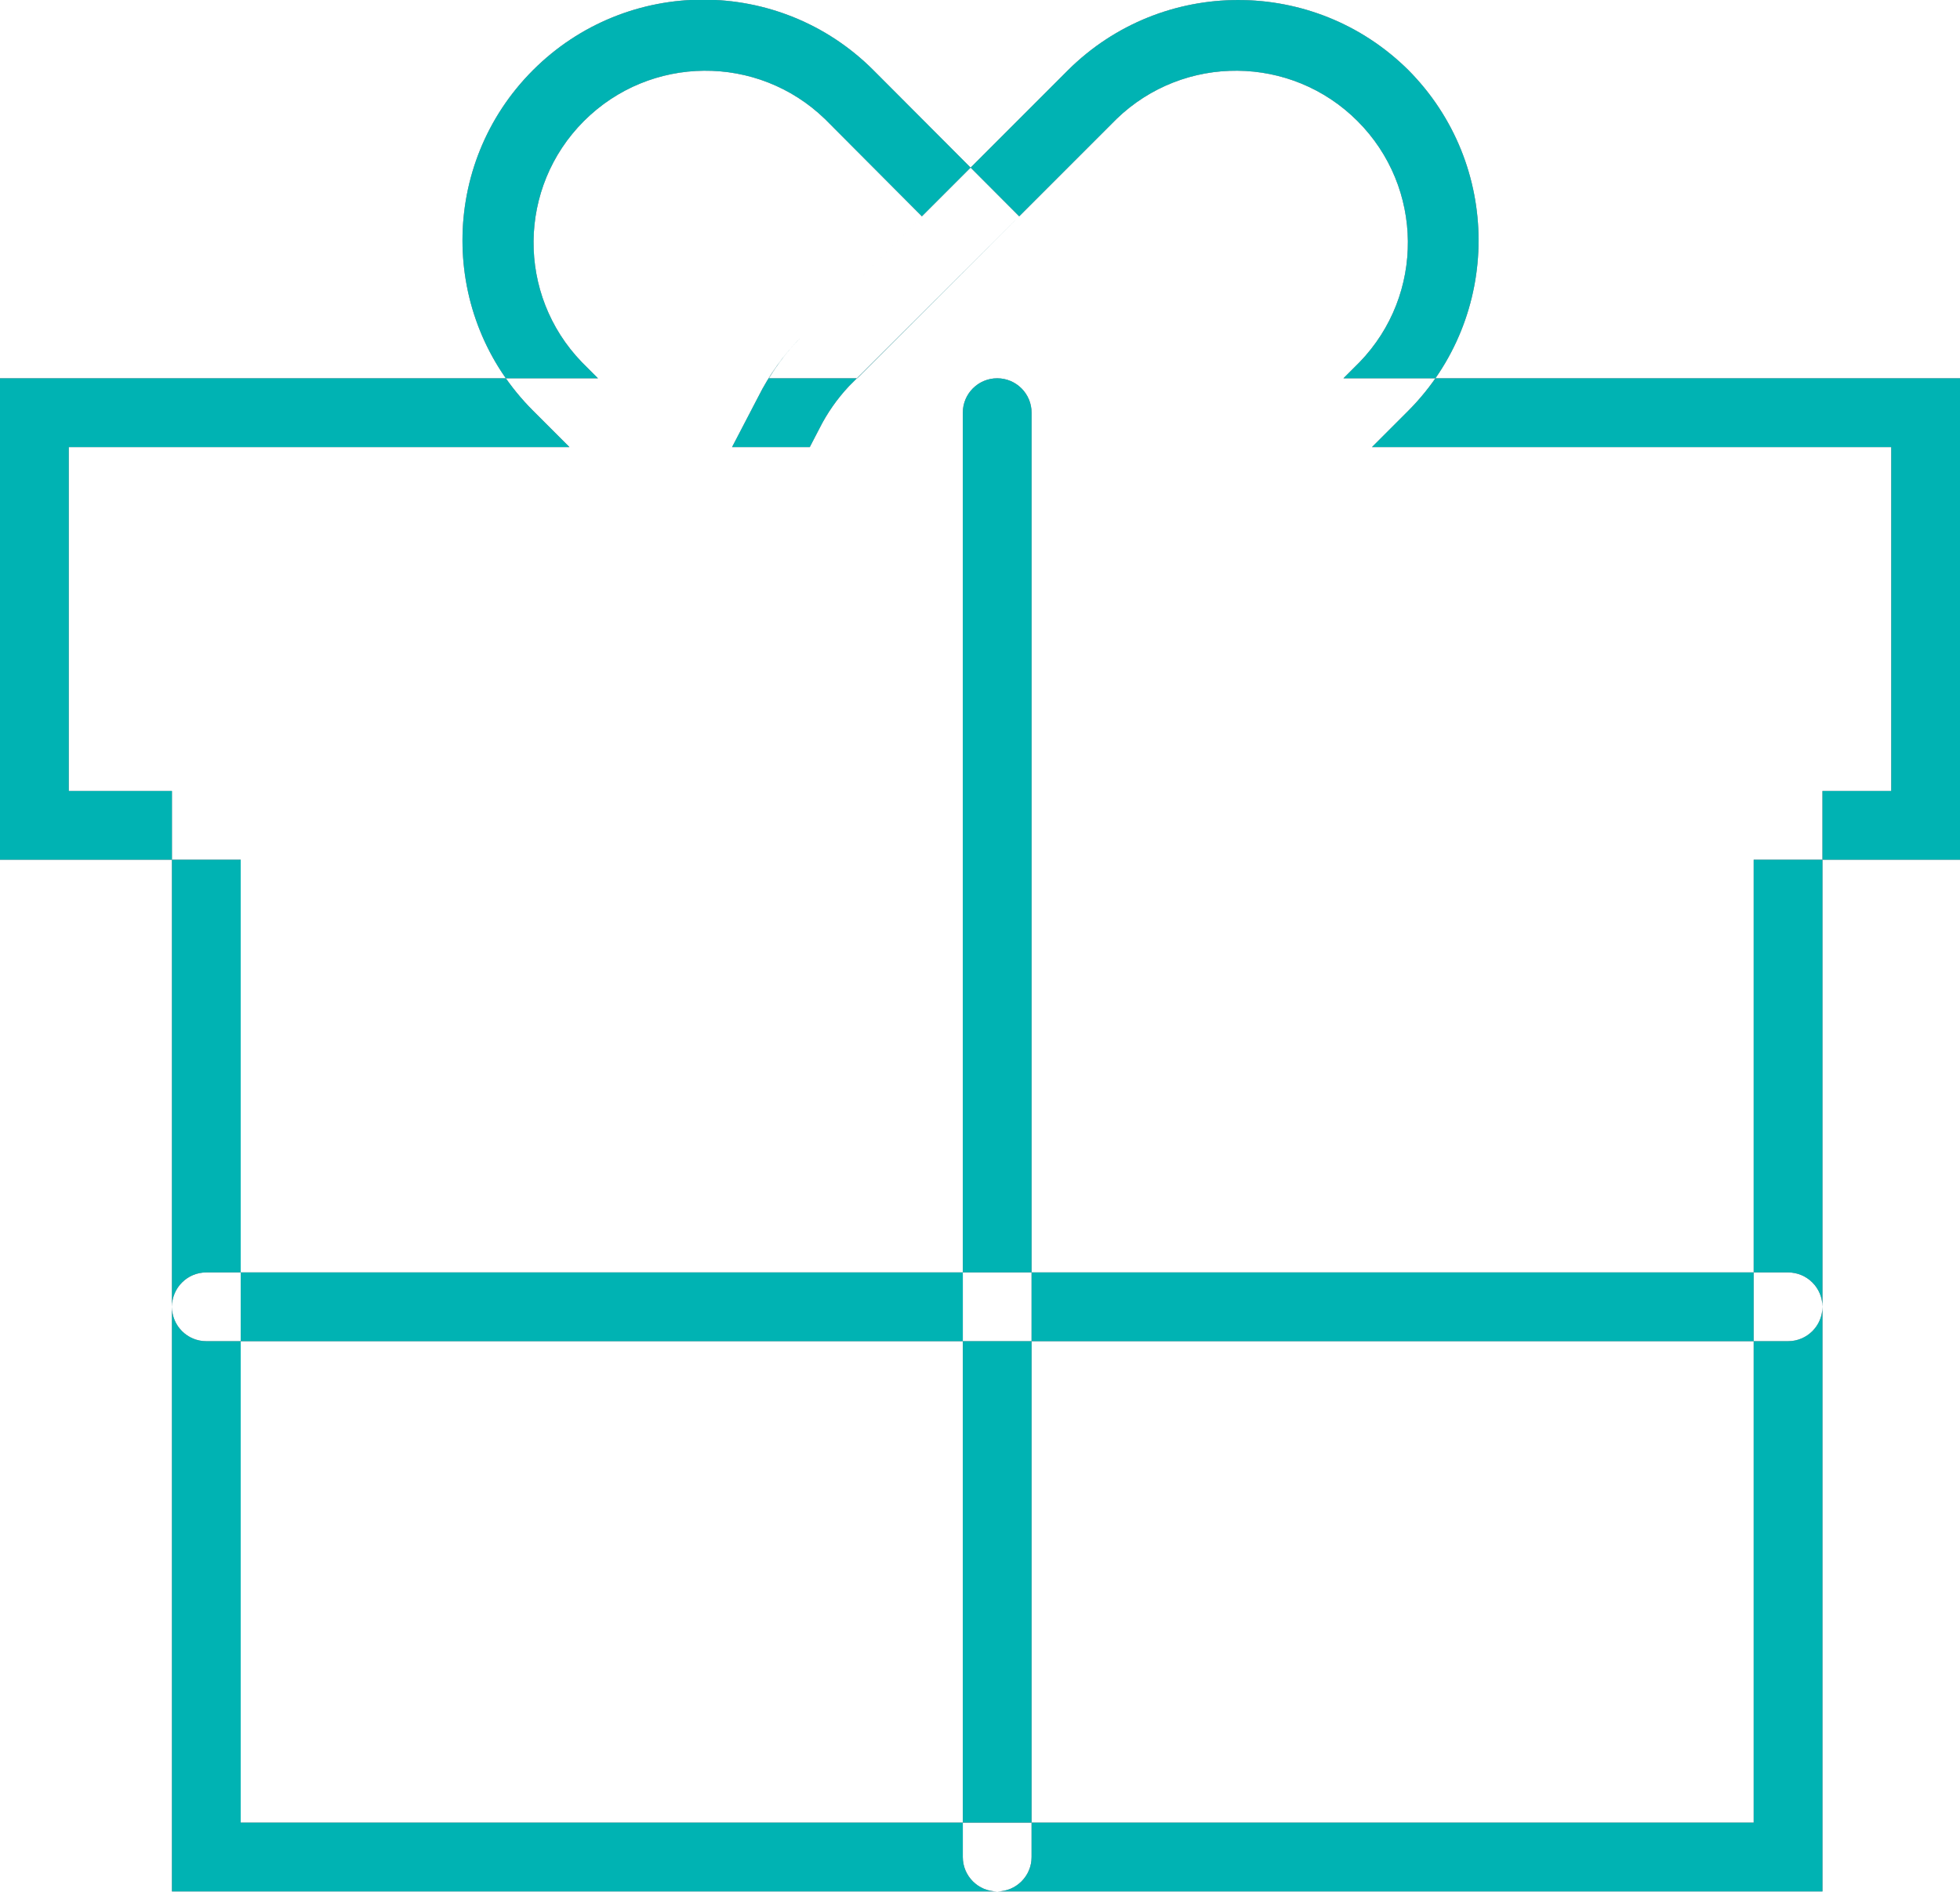
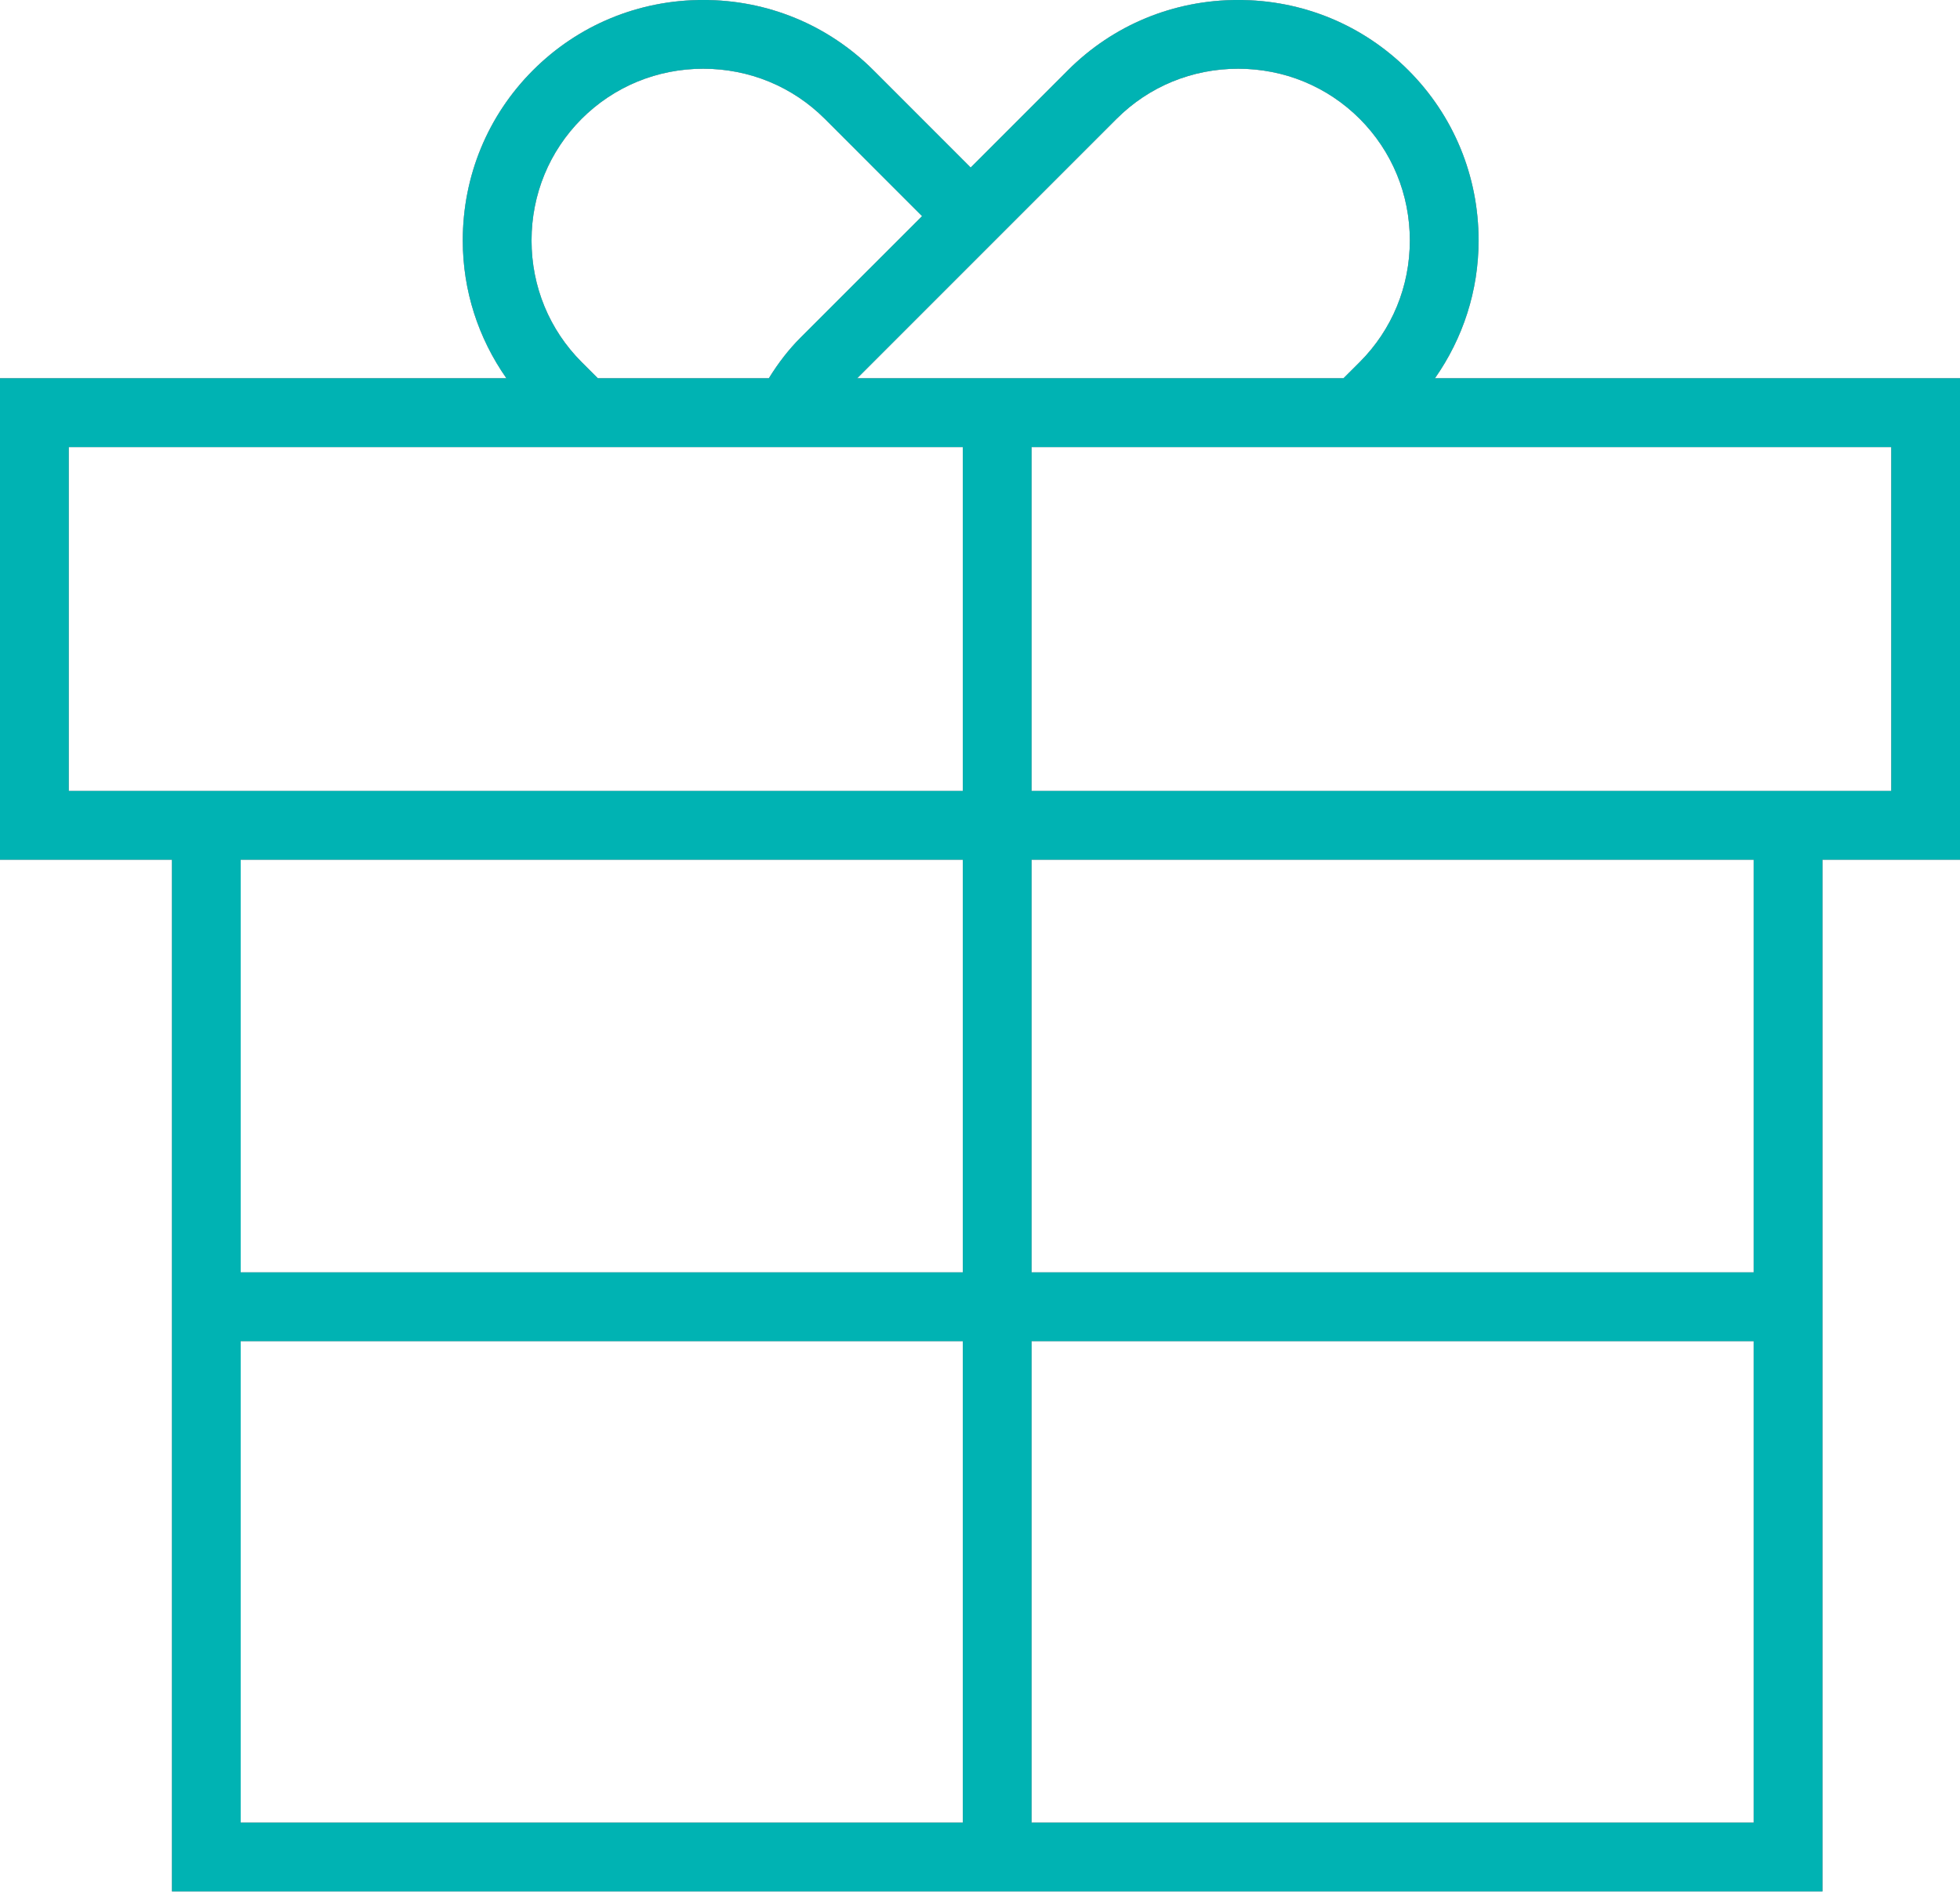
- <svg xmlns="http://www.w3.org/2000/svg" width="57" height="55" viewBox="0 0 57 55">
+ <svg xmlns="http://www.w3.org/2000/svg" width="57px" height="55px">
  <defs>
-     <style>
-       .cls-1 {
-         fill: #616379;
-         fill-rule: evenodd;
-         filter: url(#filter);
-       }
-     </style>
-     <filter id="filter" x="1185" y="2214" width="57" height="55" filterUnits="userSpaceOnUse">
-       <feFlood result="flood" flood-color="#00b3b3" />
-       <feComposite result="composite" operator="in" in2="SourceGraphic" />
-       <feBlend result="blend" in2="SourceGraphic" />
+     <filter id="Filter_0">
+       <feFlood flood-color="rgb(0, 179, 179)" flood-opacity="1" result="floodOut" />
+       <feComposite operator="atop" in="floodOut" in2="SourceGraphic" result="compOut" />
+       <feBlend mode="normal" in="compOut" in2="SourceGraphic" />
    </filter>
  </defs>
-   <path id="icon" class="cls-1" d="M1242,2239h-57v-14h57v14Zm-55-2h53v-10h-53v10Zm37.9-10h-18.61l0.76-1.46a6.771,6.771,0,0,1,1.23-1.72l7.78-7.78a7.026,7.026,0,0,1,9.9,0,7.026,7.026,0,0,1,0,9.9Zm-14.97-2h14.14l0.47-.47a5,5,0,0,0-7.07-7.07Zm-1.38,2h-6.99l-1.06-1.06a7,7,0,0,1,9.9-9.9l4.24,4.25-4.95,4.94a5.219,5.219,0,0,0-.86,1.23Zm-6.16-2h4.97a6.509,6.509,0,0,1,.92-1.18l3.53-3.53-2.82-2.83a5,5,0,0,0-7.07,7.07Zm35.61,44h-48v-32h48v32Zm-46-2h44v-28h-44v28Zm22,2a1,1,0,0,1-1-1v-42a1,1,0,0,1,2,0v42A1,1,0,0,1,1214,2269Zm23-16h-46a1,1,0,0,1,0-2h46A1,1,0,0,1,1237,2253Z" transform="translate(-1185 -2214)" />
+   <g filter="url(#Filter_0)">
+     <path fill-rule="evenodd" fill="rgb(97, 99, 121)" d="M57.000,25.000 L53.000,25.000 L53.000,54.999 L5.000,54.999 L5.000,25.000 L-0.000,25.000 L-0.000,10.999 L14.727,10.999 C13.910,9.833 13.458,8.452 13.458,6.993 C13.458,5.118 14.184,3.360 15.501,2.042 C16.819,0.725 18.577,-0.001 20.451,-0.001 C22.326,-0.001 24.083,0.725 25.401,2.042 L28.229,4.871 L31.058,2.042 C32.375,0.725 34.133,-0.001 36.007,-0.001 C37.882,-0.001 39.639,0.725 40.957,2.042 C42.274,3.360 43.000,5.118 43.000,6.993 C43.000,8.452 42.548,9.833 41.731,10.999 L57.000,10.999 L57.000,25.000 ZM7.000,36.999 L28.000,36.999 L28.000,25.000 L7.000,25.000 L7.000,36.999 ZM30.000,36.999 L51.000,36.999 L51.000,25.000 L30.000,25.000 L30.000,36.999 ZM51.000,52.999 L51.000,38.999 L30.000,38.999 L30.000,52.999 L51.000,52.999 ZM28.000,52.999 L28.000,38.999 L7.000,38.999 L7.000,52.999 L28.000,52.999 ZM2.000,13.000 L2.000,22.999 L5.000,22.999 L28.000,22.999 L28.000,13.000 L23.548,13.000 L21.292,13.000 L16.559,13.000 L2.000,13.000 ZM23.987,3.456 C23.047,2.517 21.791,1.999 20.451,1.999 C19.111,1.999 17.855,2.517 16.915,3.456 C15.976,4.397 15.458,5.651 15.458,6.993 C15.458,8.332 15.976,9.588 16.915,10.528 L17.387,10.999 L22.359,10.999 C22.639,10.546 22.942,10.157 23.279,9.820 L26.815,6.285 L23.987,3.456 ZM39.543,3.456 C38.603,2.517 37.348,1.999 36.007,1.999 C34.667,1.999 33.411,2.517 32.472,3.456 L29.643,6.285 L29.643,6.285 L24.929,10.999 L39.071,10.999 L39.543,10.528 C40.482,9.588 41.000,8.332 41.000,6.993 C41.000,5.651 40.482,4.397 39.543,3.456 ZM55.000,13.000 L39.899,13.000 L30.000,13.000 L30.000,22.999 L53.000,22.999 L55.000,22.999 L55.000,13.000 Z" />
+   </g>
</svg>
